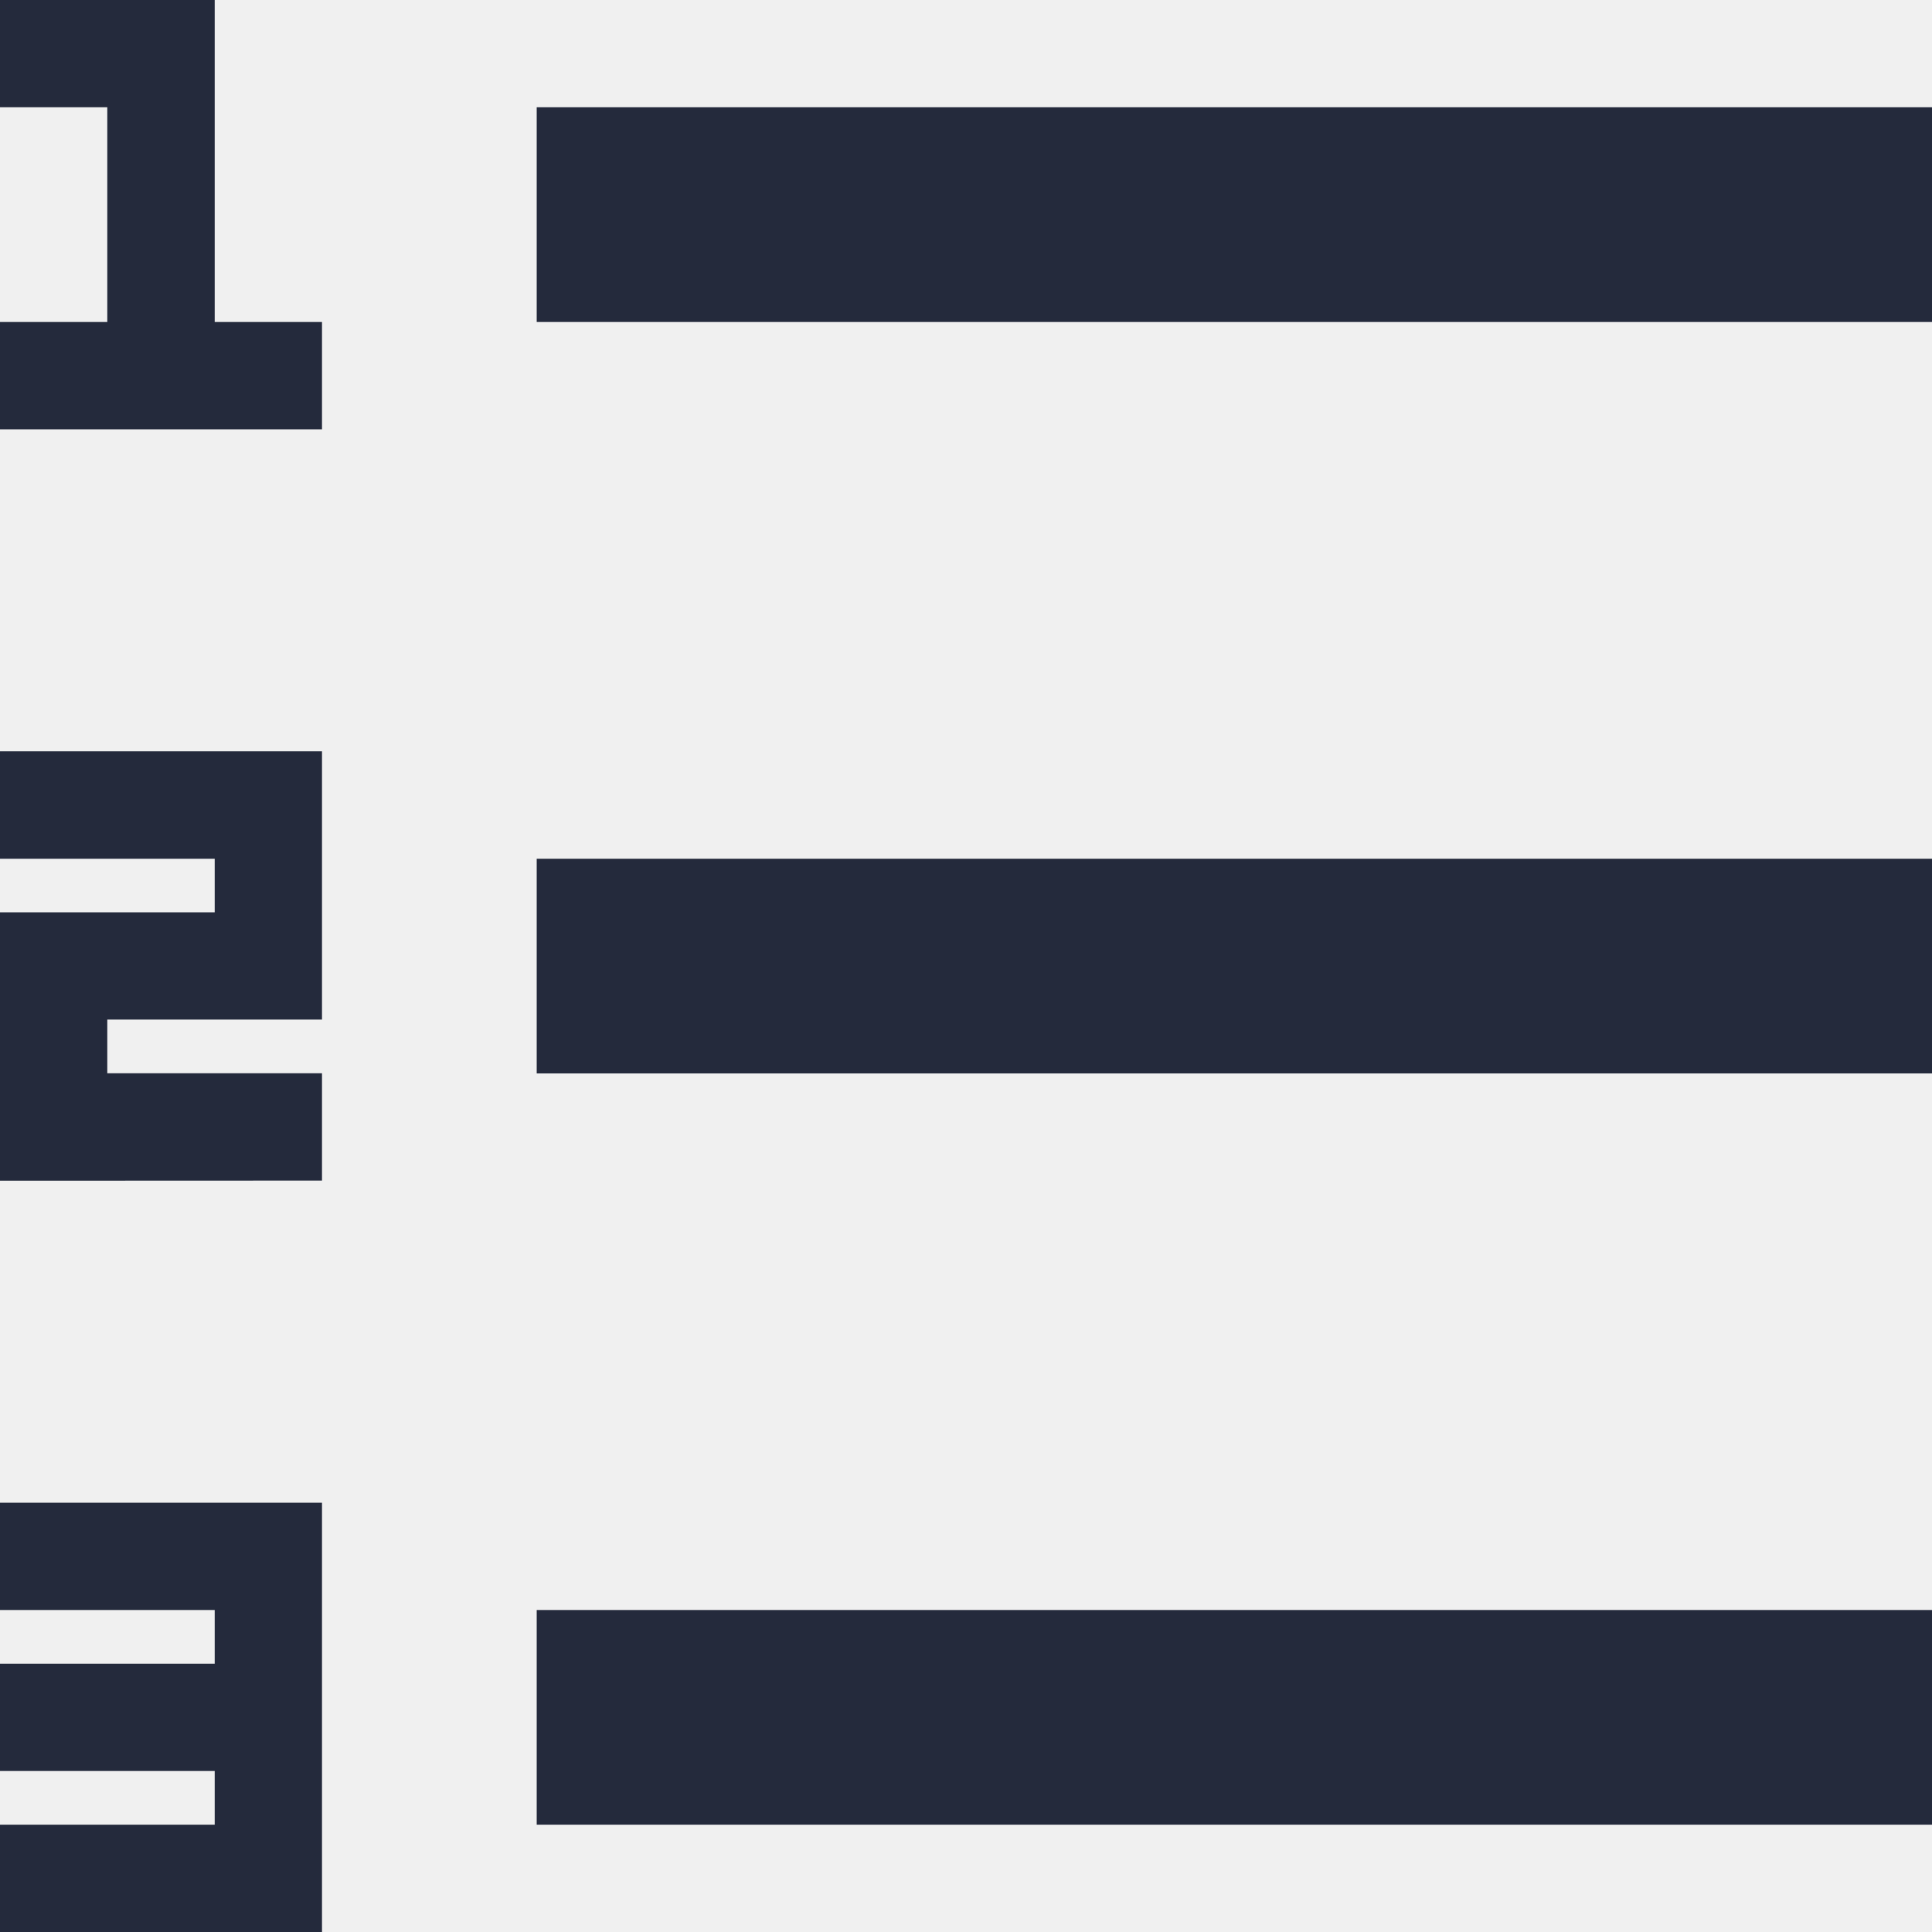
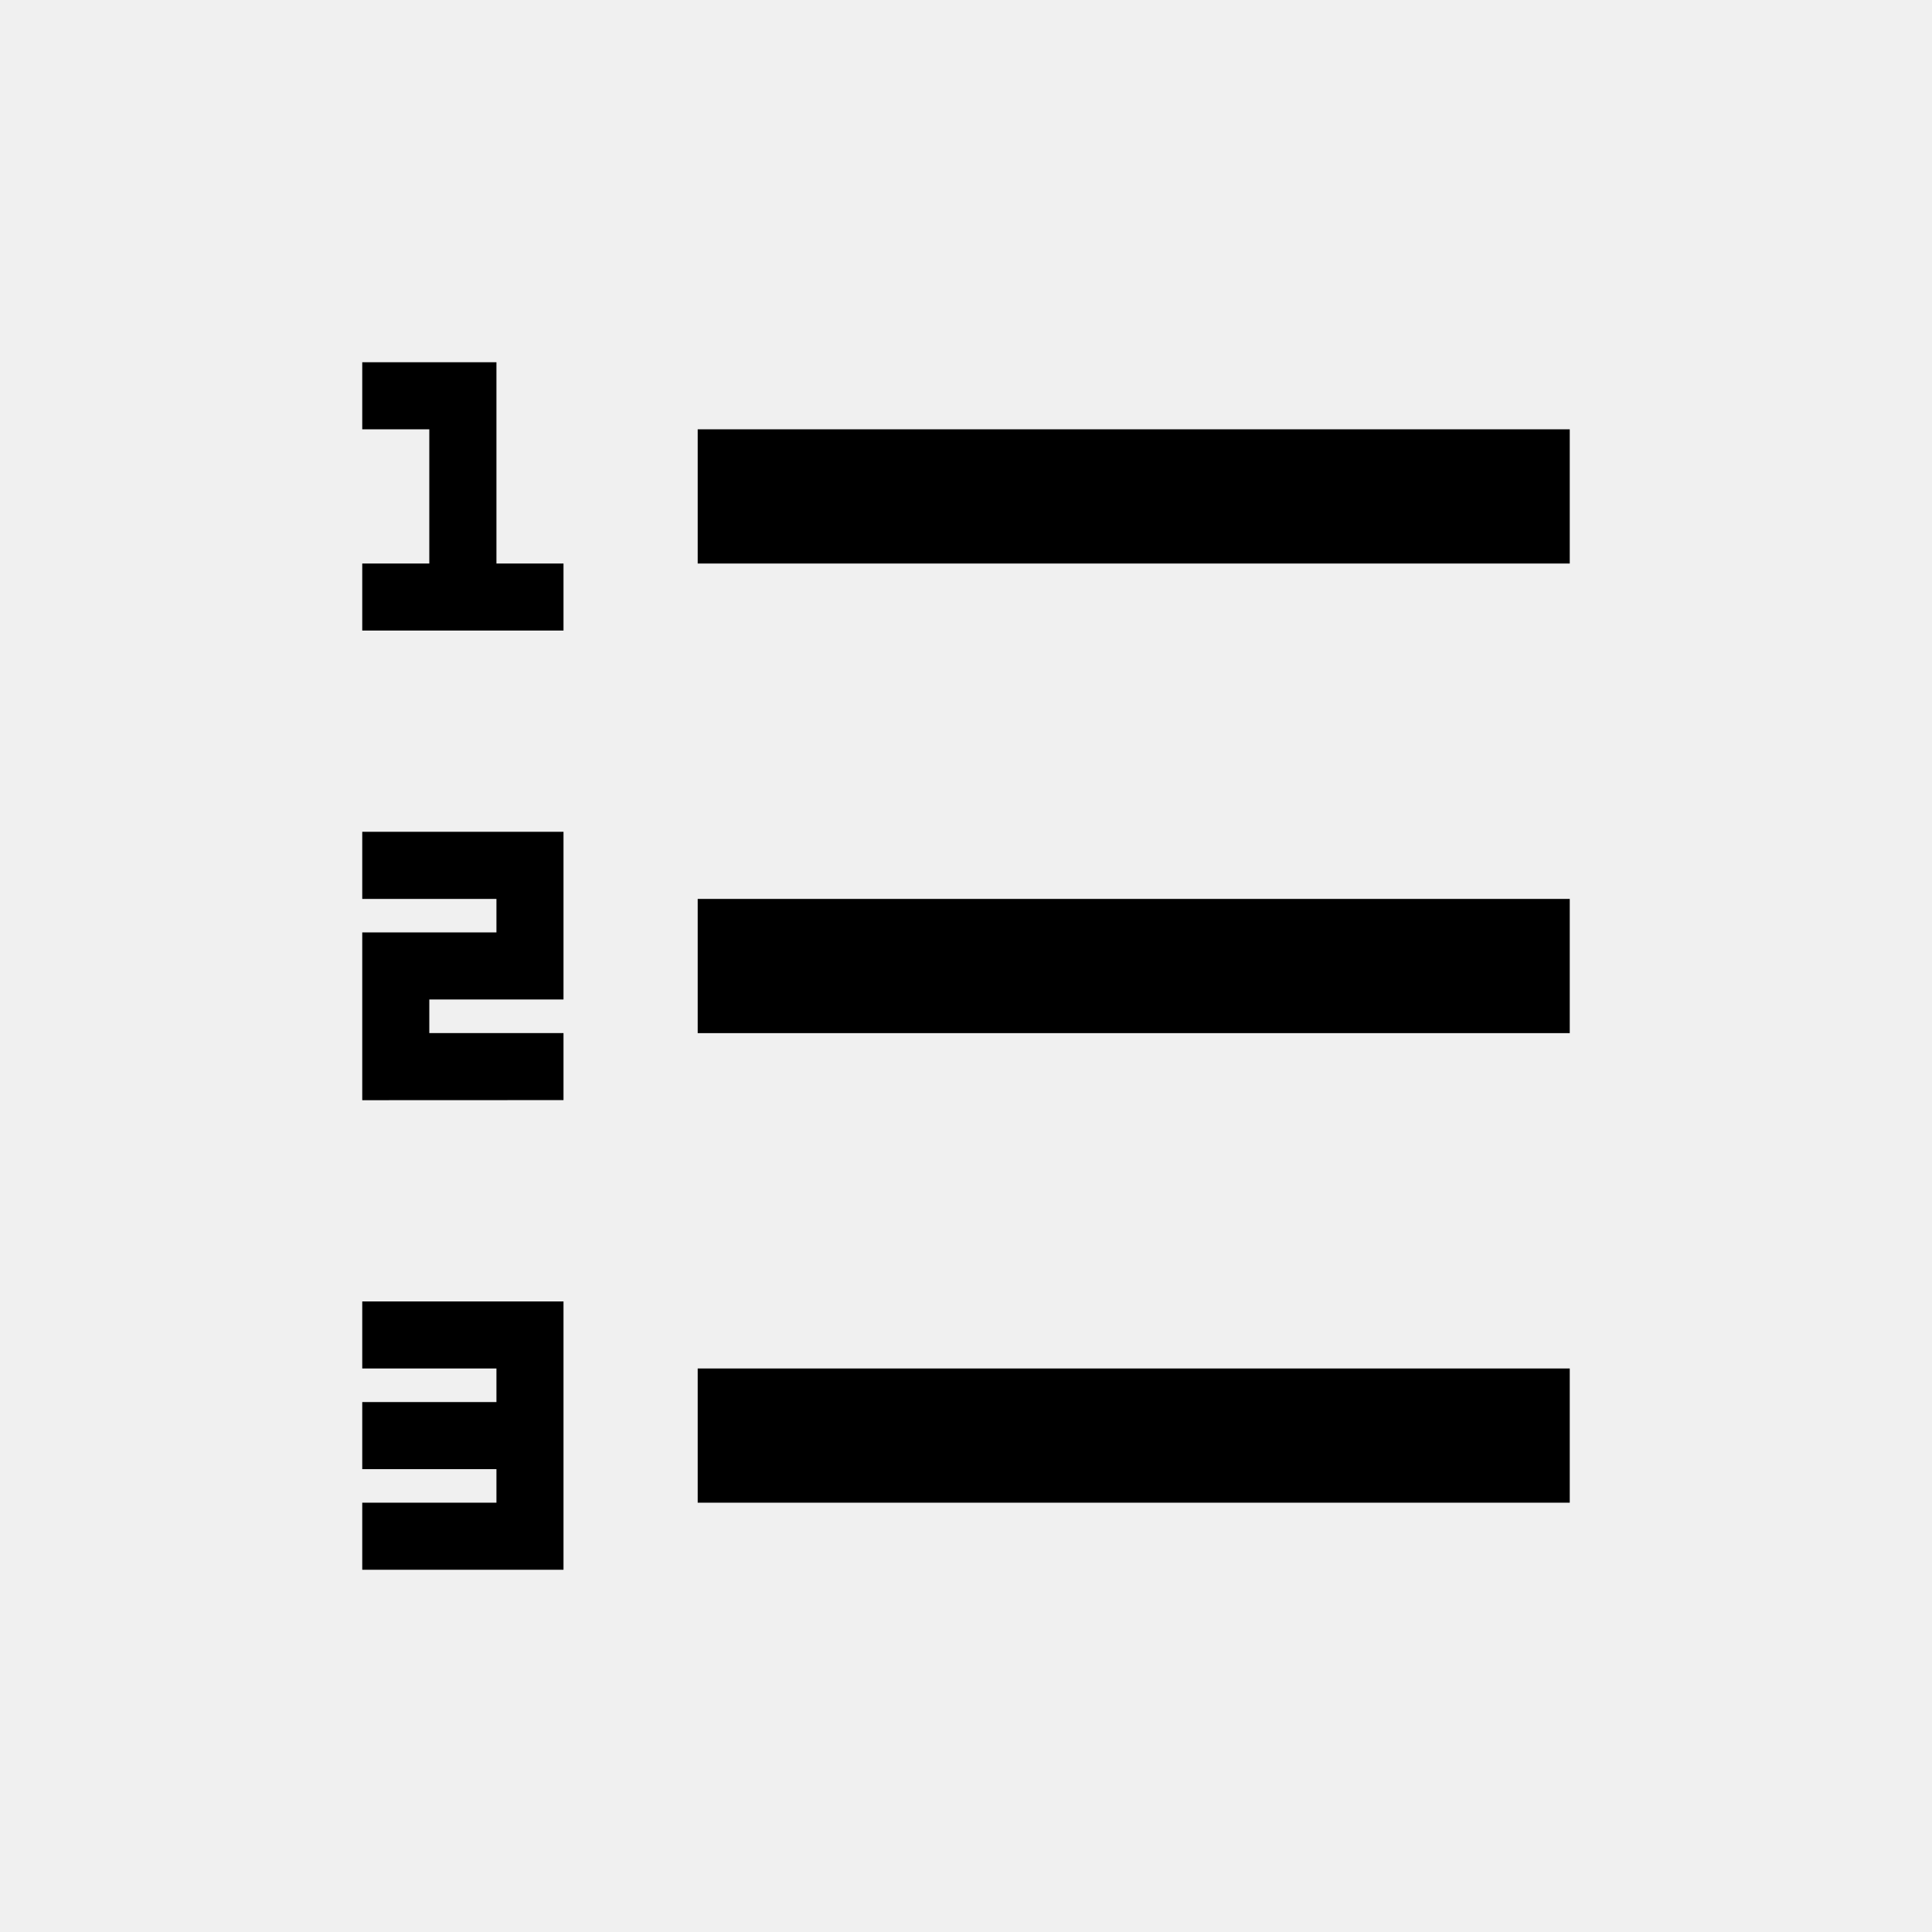
<svg xmlns="http://www.w3.org/2000/svg" width="1792" height="1792" viewBox="0 0 1792 1792" fill="none">
-   <g clip-path="url(#clip0_2_39)">
-     <path d="M497.818 99.516H1792V298.667H497.818V99.516ZM199.151 0V298.667H298.667V398.182H0V298.667H99.516V99.516H0V0H199.151ZM0 1095.15V846.182H199.151V796.484H0V696.849H298.667V945.698H99.516V995.516H298.667V1095.03L0 1095.15ZM199.151 1642.67H0V1543.15H199.151V1493.33H0V1393.82H298.667V1792H0V1692.48H199.151V1642.67ZM497.818 796.484H1792V995.635H497.818V796.484ZM497.818 1493.33H1792V1692.48H497.818V1493.33Z" fill="#242A3C" />
-   </g>
-   <defs>
-     <clipPath id="clip0_2_39">
-       <rect width="1792" height="1792" fill="white" />
-     </clipPath>
-   </defs>
+   <path d="M647.136 398.197H1456V522.667H647.136V398.197ZM460.469 336V522.667H522.667V584.864H336V522.667H398.197V398.197H336V336H460.469ZM336 1020.47V864.864H460.469V833.803H336V771.531H522.667V927.061H398.197V958.197H522.667V1020.39L336 1020.47ZM460.469 1362.67H336V1300.47H460.469V1269.33H336V1207.14H522.667V1456H336V1393.8H460.469V1362.67ZM647.136 833.803H1456V958.272H647.136V833.803ZM647.136 1269.33H1456V1393.8H647.136V1269.33Z" fill="black" />
</svg>
